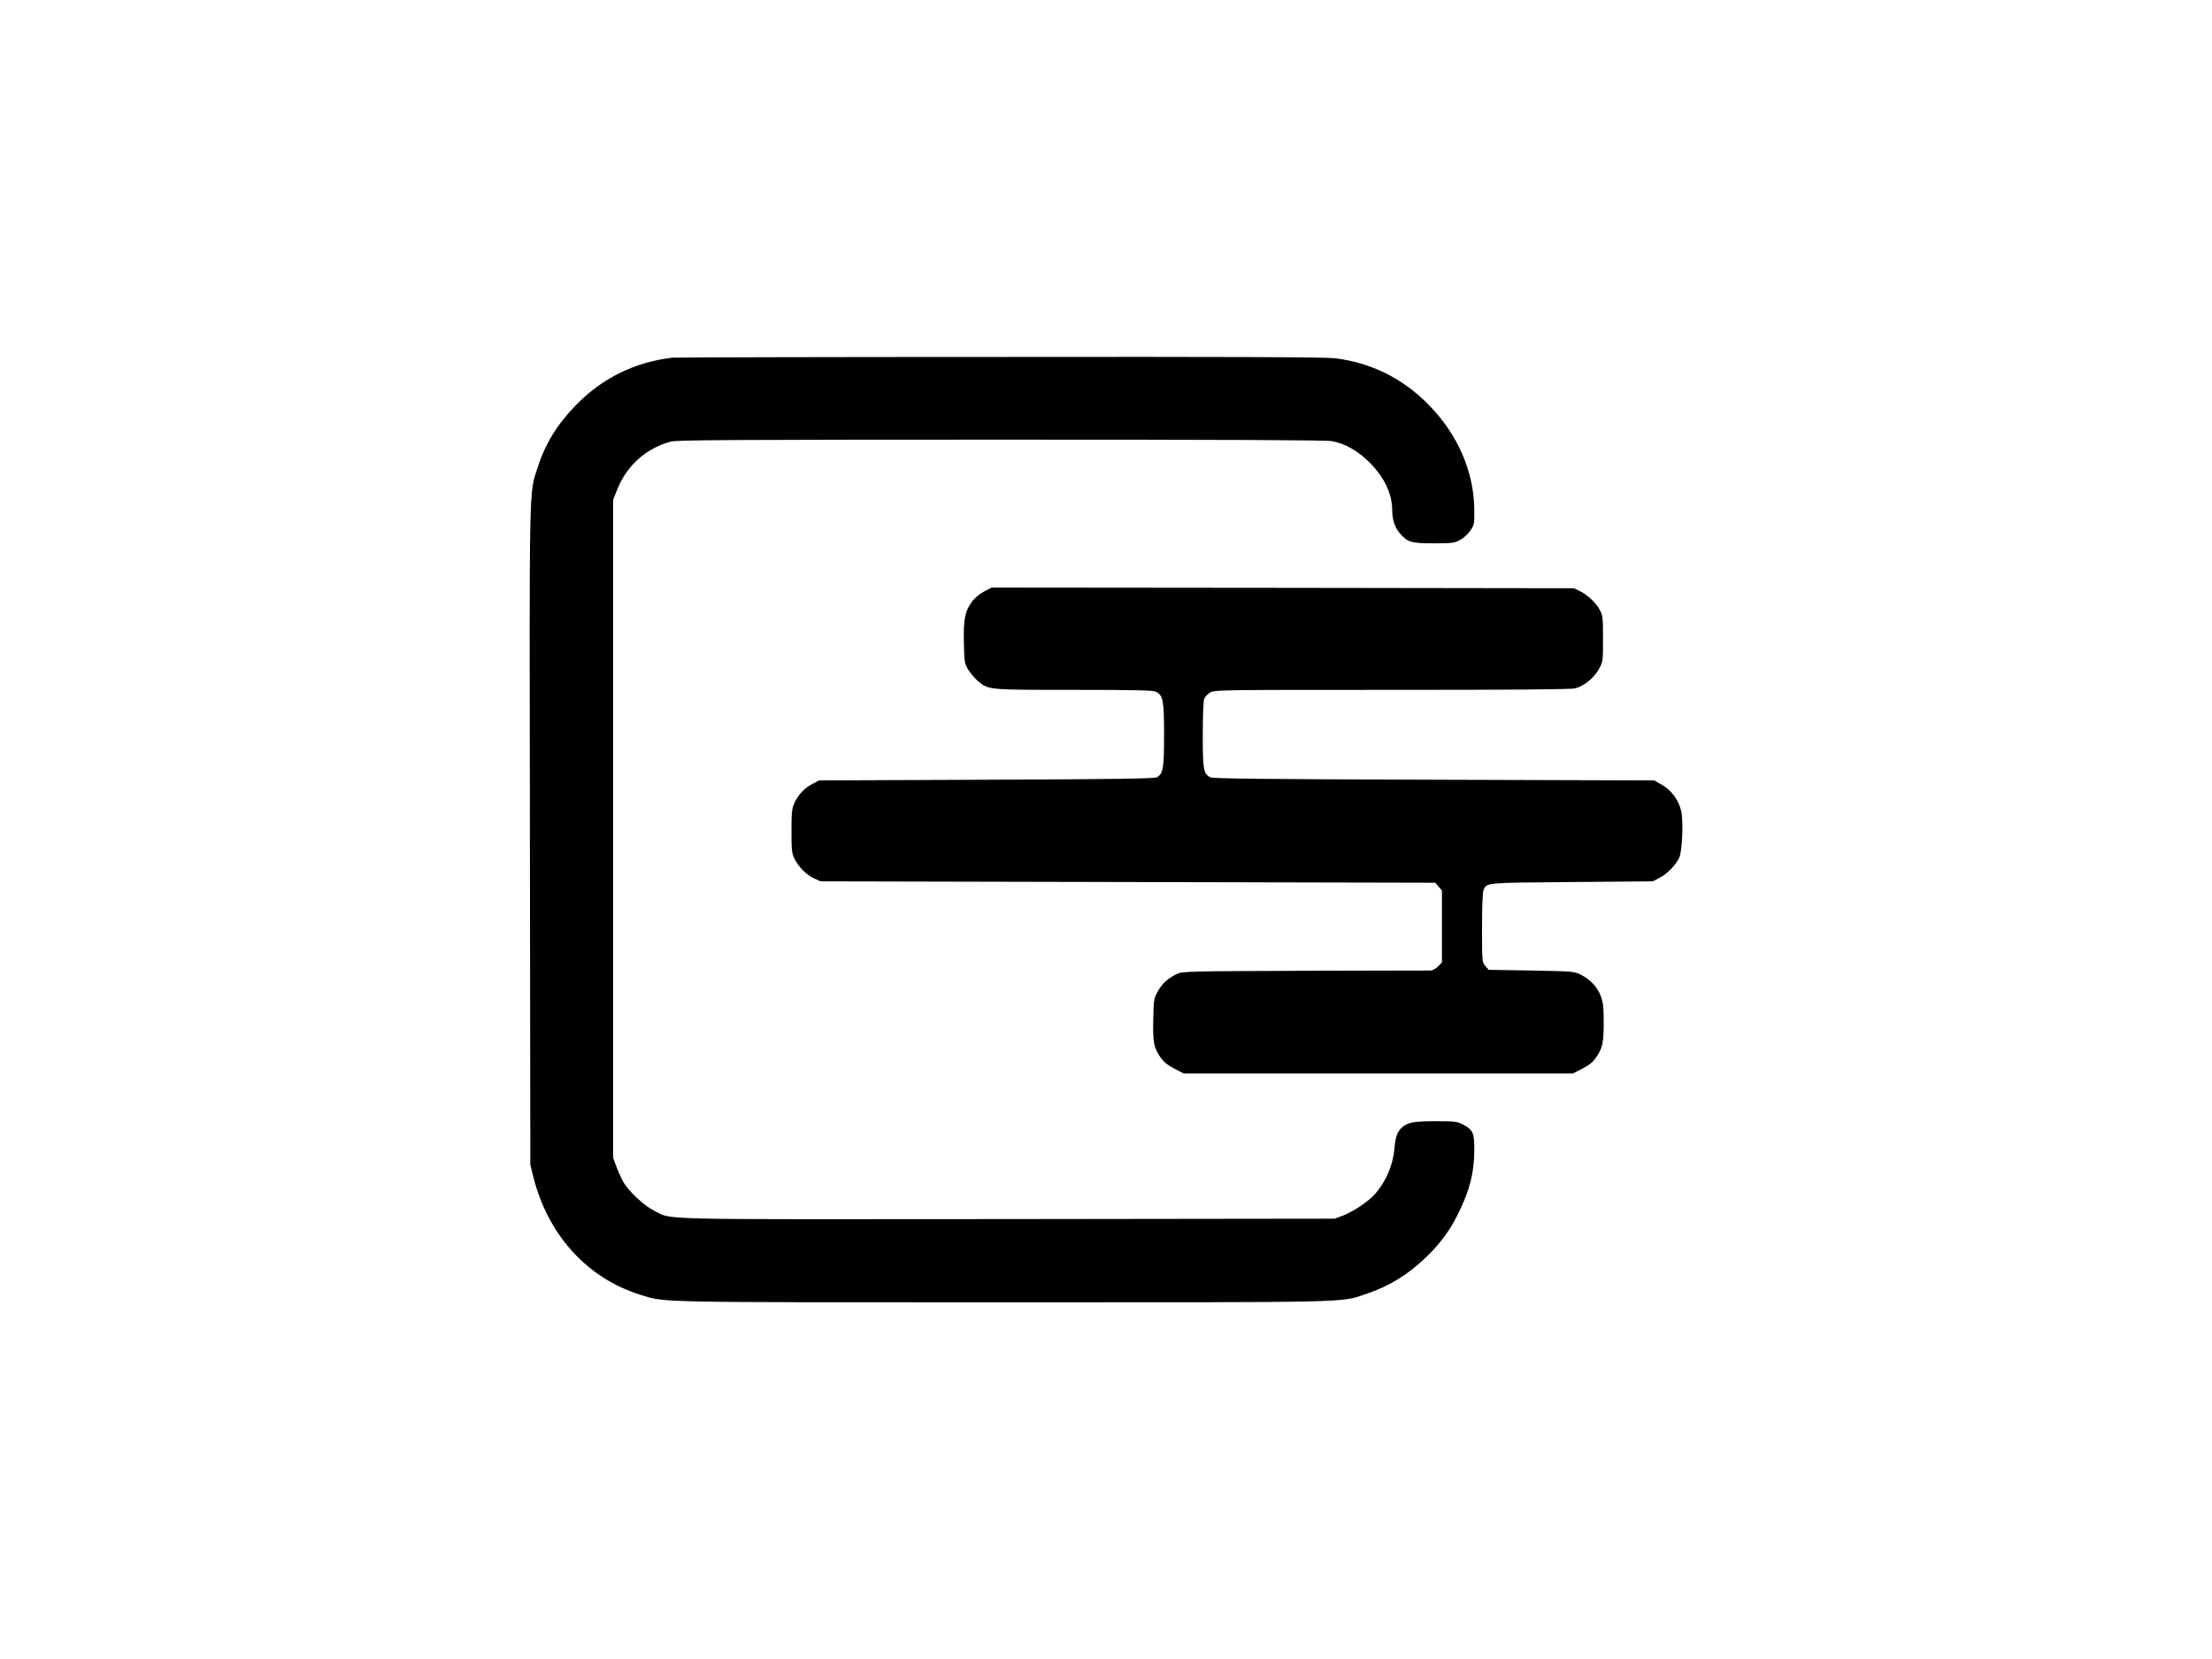
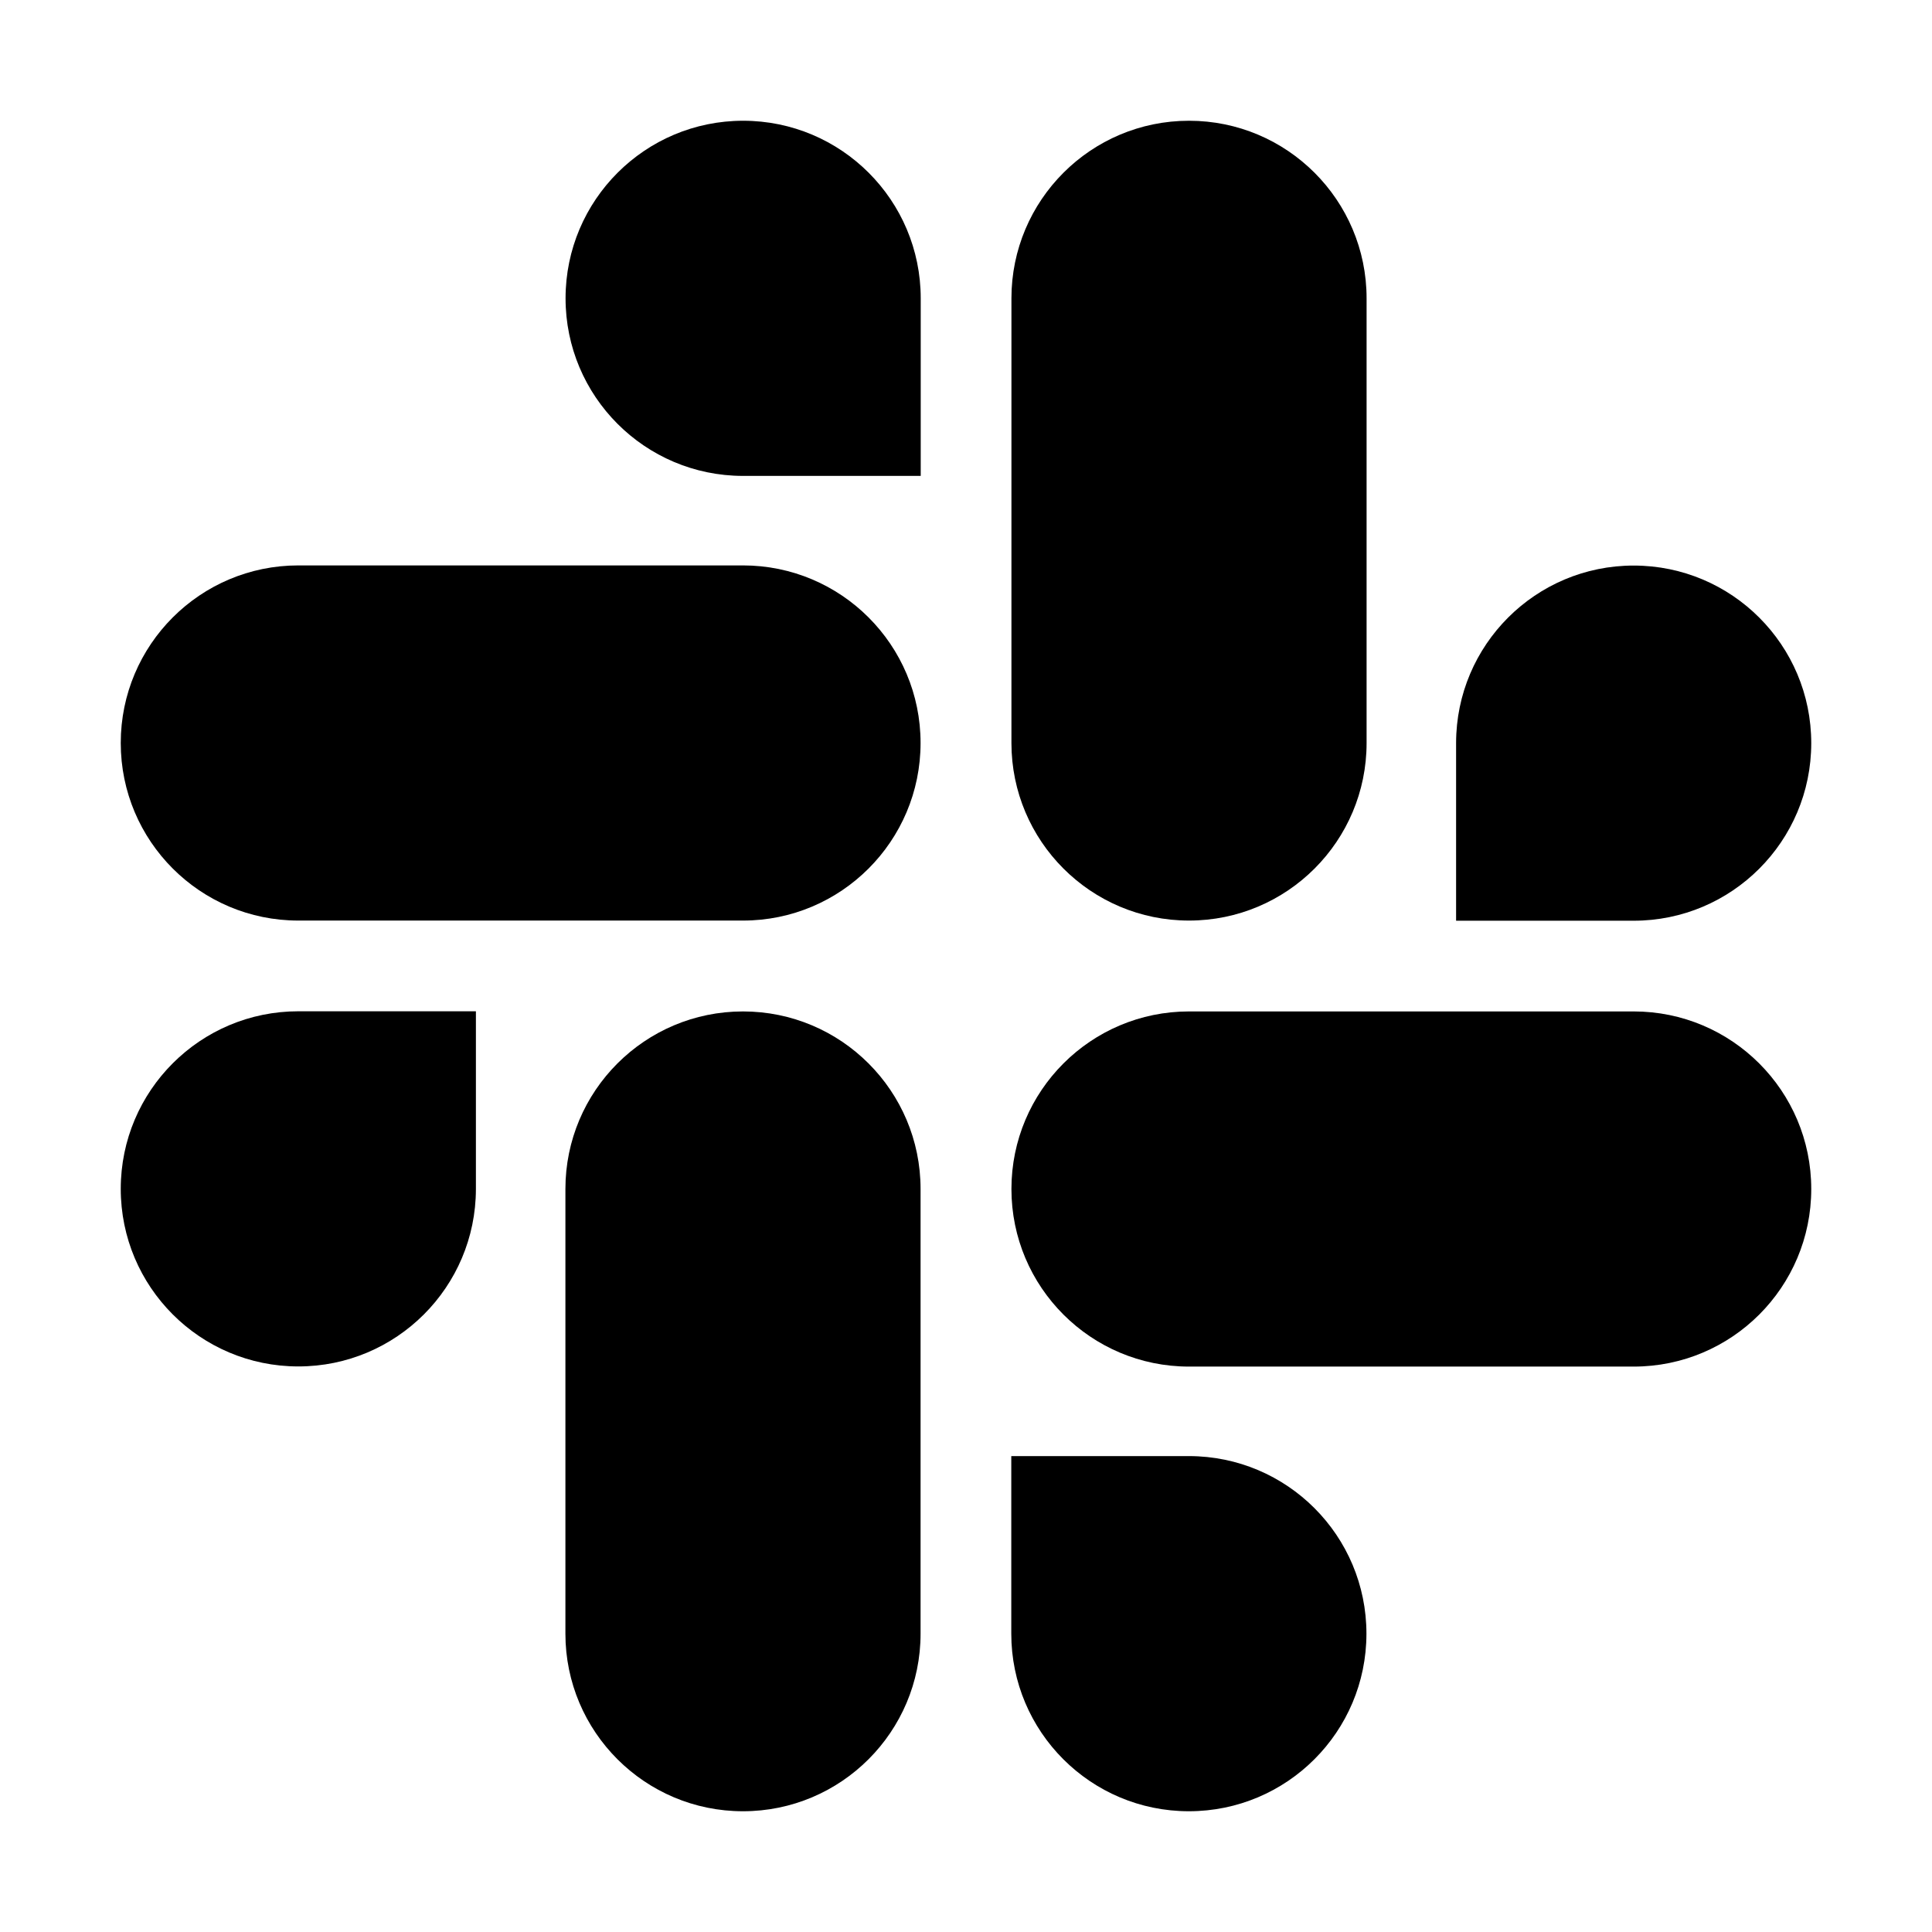
- <svg xmlns="http://www.w3.org/2000/svg" version="1.0" width="1600pt" height="1200pt" viewBox="0 0 1600 1200" preserveAspectRatio="xMidYMid meet">
-   <g transform="translate(0,1200) scale(0.1,-0.1)" fill="#000000" stroke="none">
-     <path d="M4865 9413 c-275 -32 -511 -149 -702 -346 -137 -142 -222 -282 -277 -457 -59 -186 -57 -65 -53 -2657 l3 -2378 21 -85 c105 -421 388 -734 773 -855 184 -57 71 -55 2620 -55 2572 0 2444 -3 2630 60 167 55 309 143 436 267 105 102 173 195 233 318 84 171 114 292 115 457 1 124 -10 147 -84 185 -40 21 -58 23 -196 23 -162 0 -203 -8 -246 -48 -32 -30 -44 -64 -52 -152 -11 -119 -59 -231 -136 -322 -49 -57 -158 -131 -237 -161 l-58 -22 -2369 -3 c-2613 -2 -2417 -7 -2553 60 -75 37 -186 141 -226 211 -14 27 -37 76 -49 110 l-23 62 0 2380 0 2380 32 80 c69 170 209 294 386 341 43 11 439 14 2388 14 1640 0 2353 -3 2394 -11 96 -18 190 -71 275 -158 103 -104 160 -224 160 -339 0 -69 19 -128 56 -170 54 -64 82 -72 246 -72 132 0 147 2 188 24 26 13 58 42 75 67 29 43 30 47 29 154 -3 273 -119 541 -327 754 -188 193 -419 308 -682 340 -64 8 -776 11 -2425 9 -1284 0 -2348 -3 -2365 -5z" />
-     <path d="M7119 7722 c-31 -16 -68 -46 -86 -71 -53 -69 -65 -130 -61 -299 3 -139 4 -149 30 -194 16 -25 46 -62 69 -82 79 -67 70 -66 698 -66 432 0 572 -3 591 -13 53 -26 60 -61 60 -310 0 -245 -6 -283 -52 -309 -19 -10 -251 -14 -1233 -18 l-1210 -5 -48 -25 c-57 -29 -102 -76 -131 -139 -18 -41 -21 -64 -21 -201 0 -137 2 -160 21 -200 28 -59 86 -117 143 -144 l46 -21 2223 -5 2224 -5 24 -28 24 -28 0 -260 0 -261 -29 -29 c-16 -16 -40 -29 -53 -29 -13 0 -421 -1 -908 -2 -840 -3 -887 -4 -925 -22 -64 -29 -109 -70 -141 -128 -28 -51 -29 -59 -32 -199 -4 -165 3 -206 51 -276 26 -36 50 -56 102 -83 l68 -35 1407 0 1407 0 68 35 c52 26 76 47 101 83 46 67 54 103 54 254 0 109 -4 142 -21 188 -24 65 -78 122 -145 155 -48 24 -58 24 -357 30 l-309 5 -24 28 c-24 28 -24 28 -24 277 0 156 4 258 11 273 24 53 9 52 639 57 l585 5 48 25 c56 28 122 96 144 148 21 48 30 257 14 334 -17 78 -71 153 -141 192 l-55 31 -1595 5 c-1270 4 -1600 8 -1617 18 -48 27 -53 54 -53 306 0 129 4 246 10 260 5 14 24 35 42 46 33 20 51 20 1316 20 883 0 1296 3 1326 11 63 16 136 75 171 139 30 55 30 55 30 220 0 150 -2 169 -22 206 -28 53 -87 109 -143 137 l-45 22 -2106 3 -2106 2 -54 -28z" />
-   </g>
+ <svg xmlns="http://www.w3.org/2000/svg" fill="#000000" width="800px" height="800px" viewBox="0 0 512 512">
+   <path d="M126.12,315.1A47.06,47.06,0,1,1,79.06,268h47.06Z" />
+   <path d="M149.84,315.1a47.06,47.06,0,0,1,94.12,0V432.94a47.06,47.06,0,1,1-94.12,0Z" />
+   <path d="M196.9,126.12A47.06,47.06,0,1,1,244,79.06v47.06Z" />
+   <path d="M196.9,149.84a47.06,47.06,0,0,1,0,94.12H79.06a47.06,47.06,0,0,1,0-94.12Z" />
+   <path d="M385.88,196.9A47.06,47.06,0,1,1,432.94,244H385.88Z" />
+   <path d="M362.16,196.9a47.06,47.06,0,0,1-94.12,0V79.06a47.06,47.06,0,1,1,94.12,0Z" />
+   <path d="M315.1,385.88A47.06,47.06,0,1,1,268,432.94V385.88Z" />
+   <path d="M315.1,362.16a47.06,47.06,0,0,1,0-94.12H432.94a47.06,47.06,0,1,1,0,94.12Z" />
</svg>
